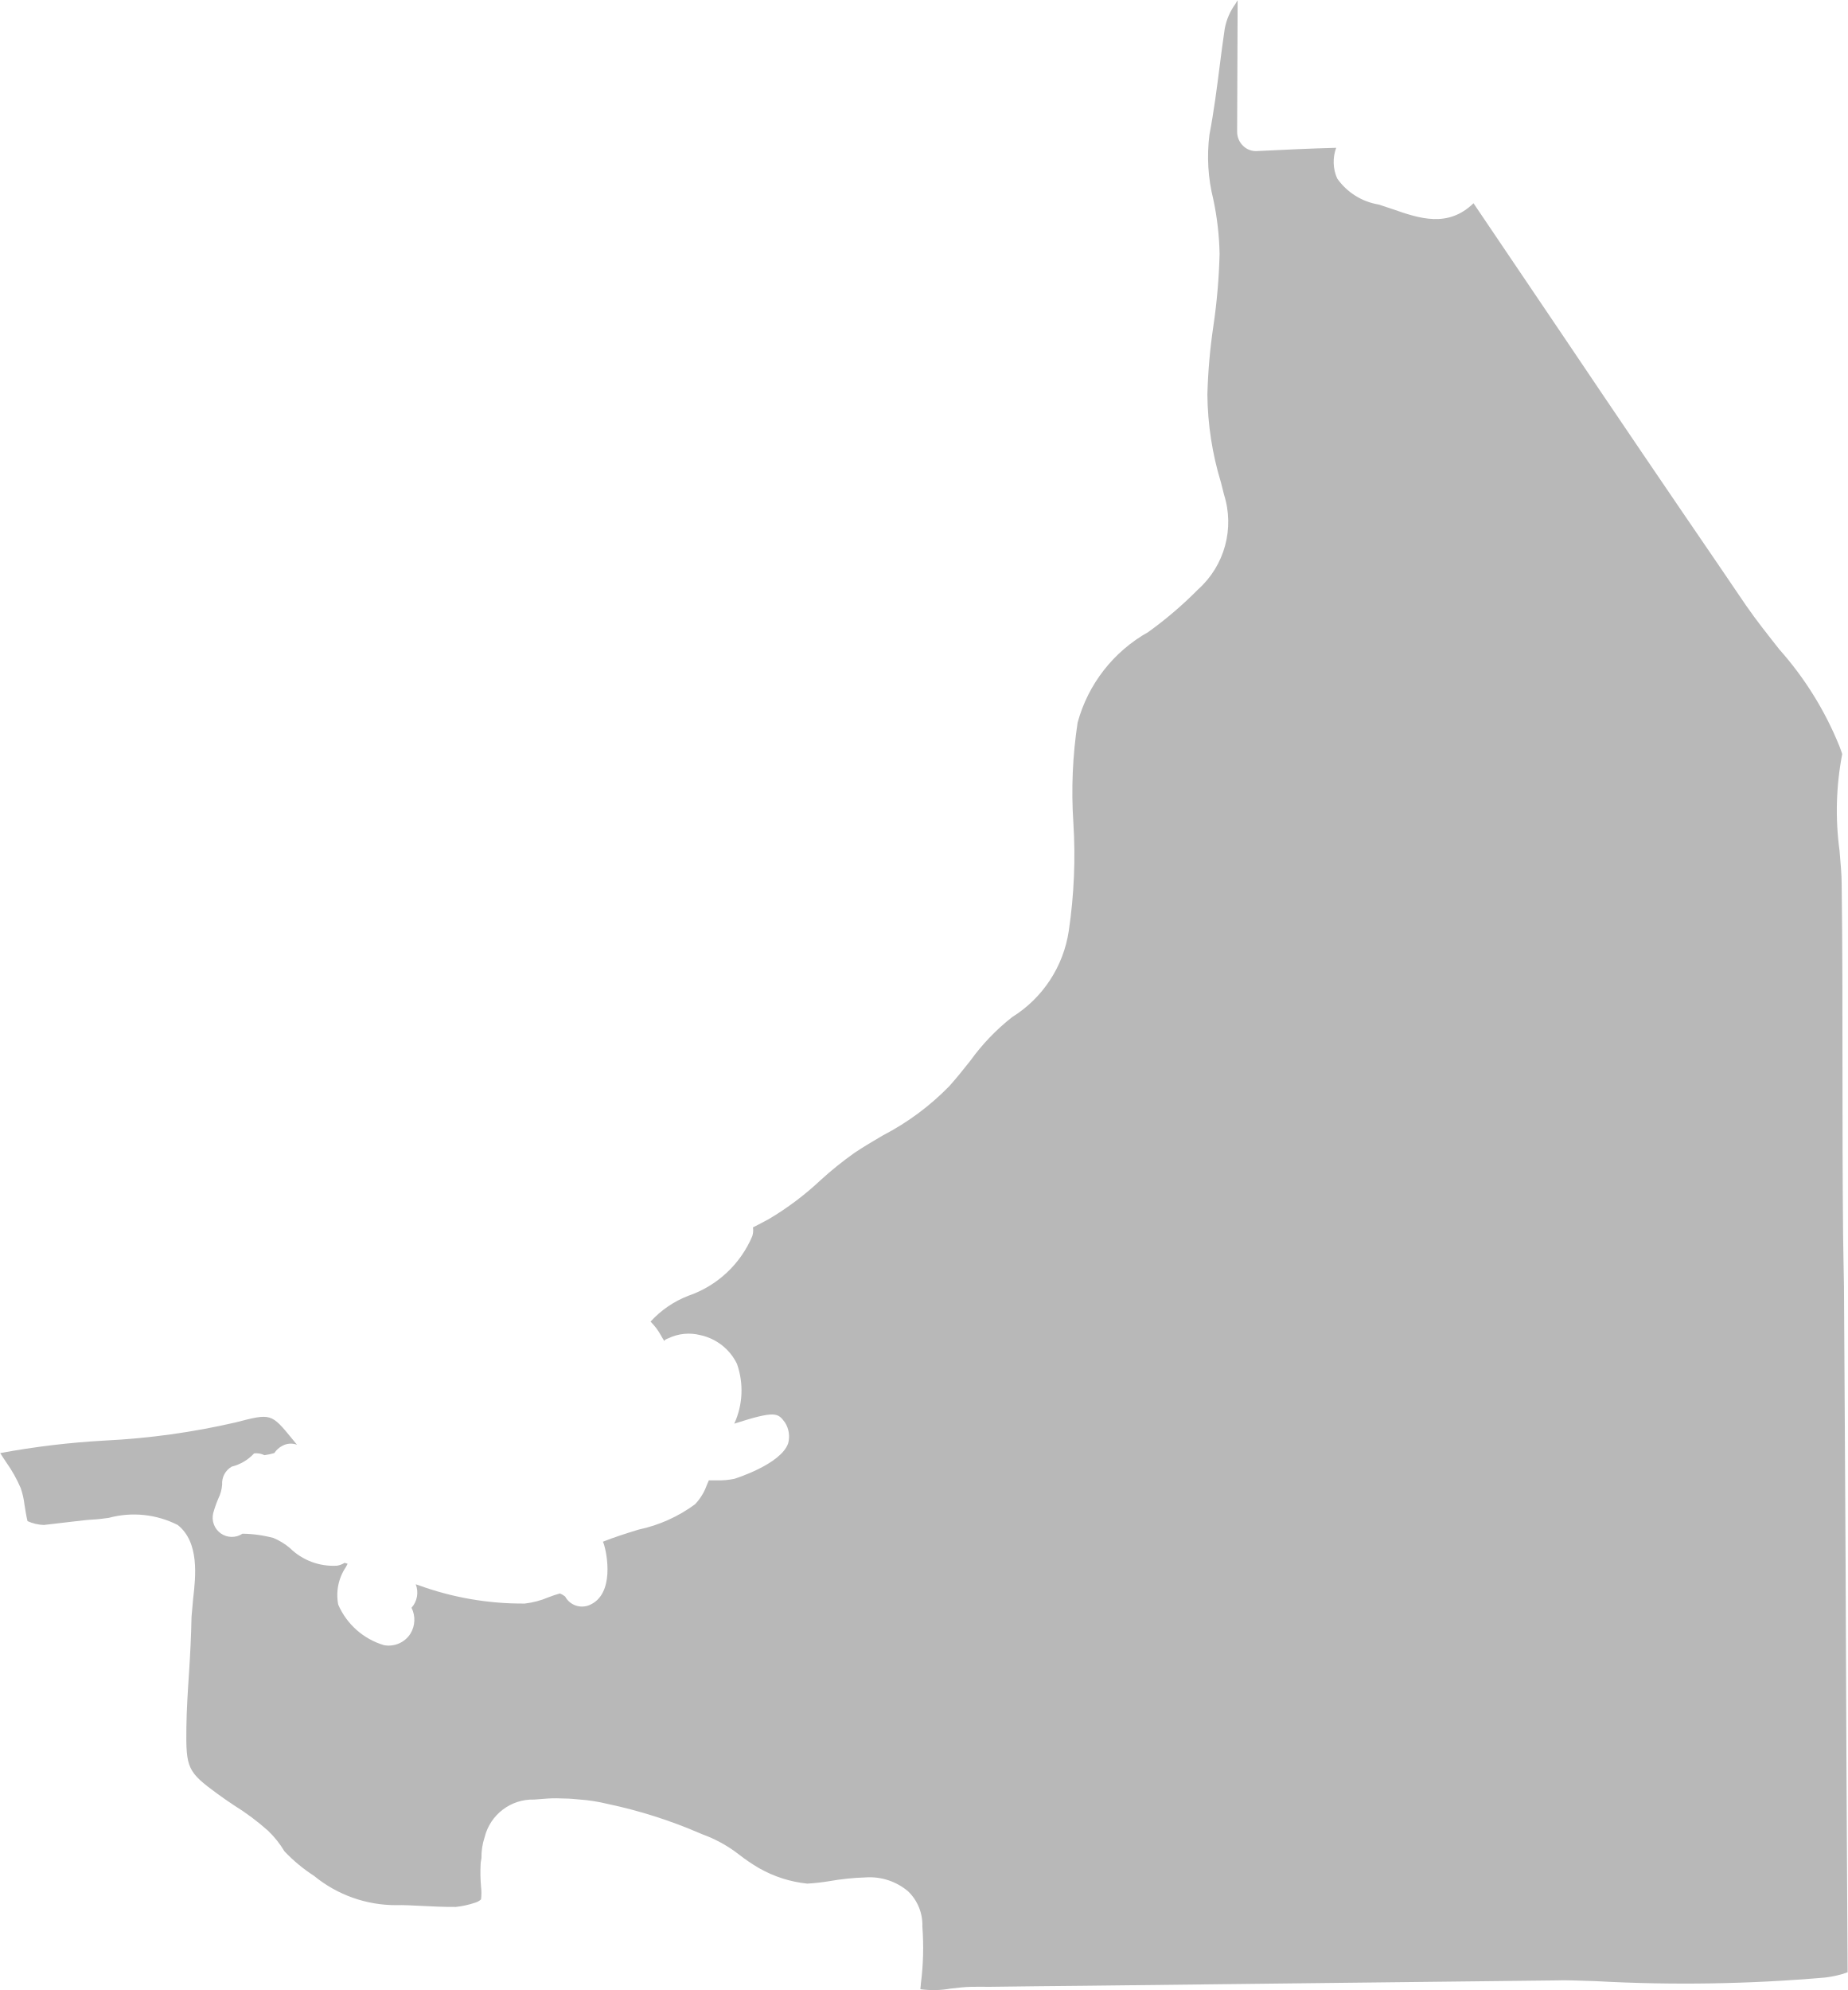
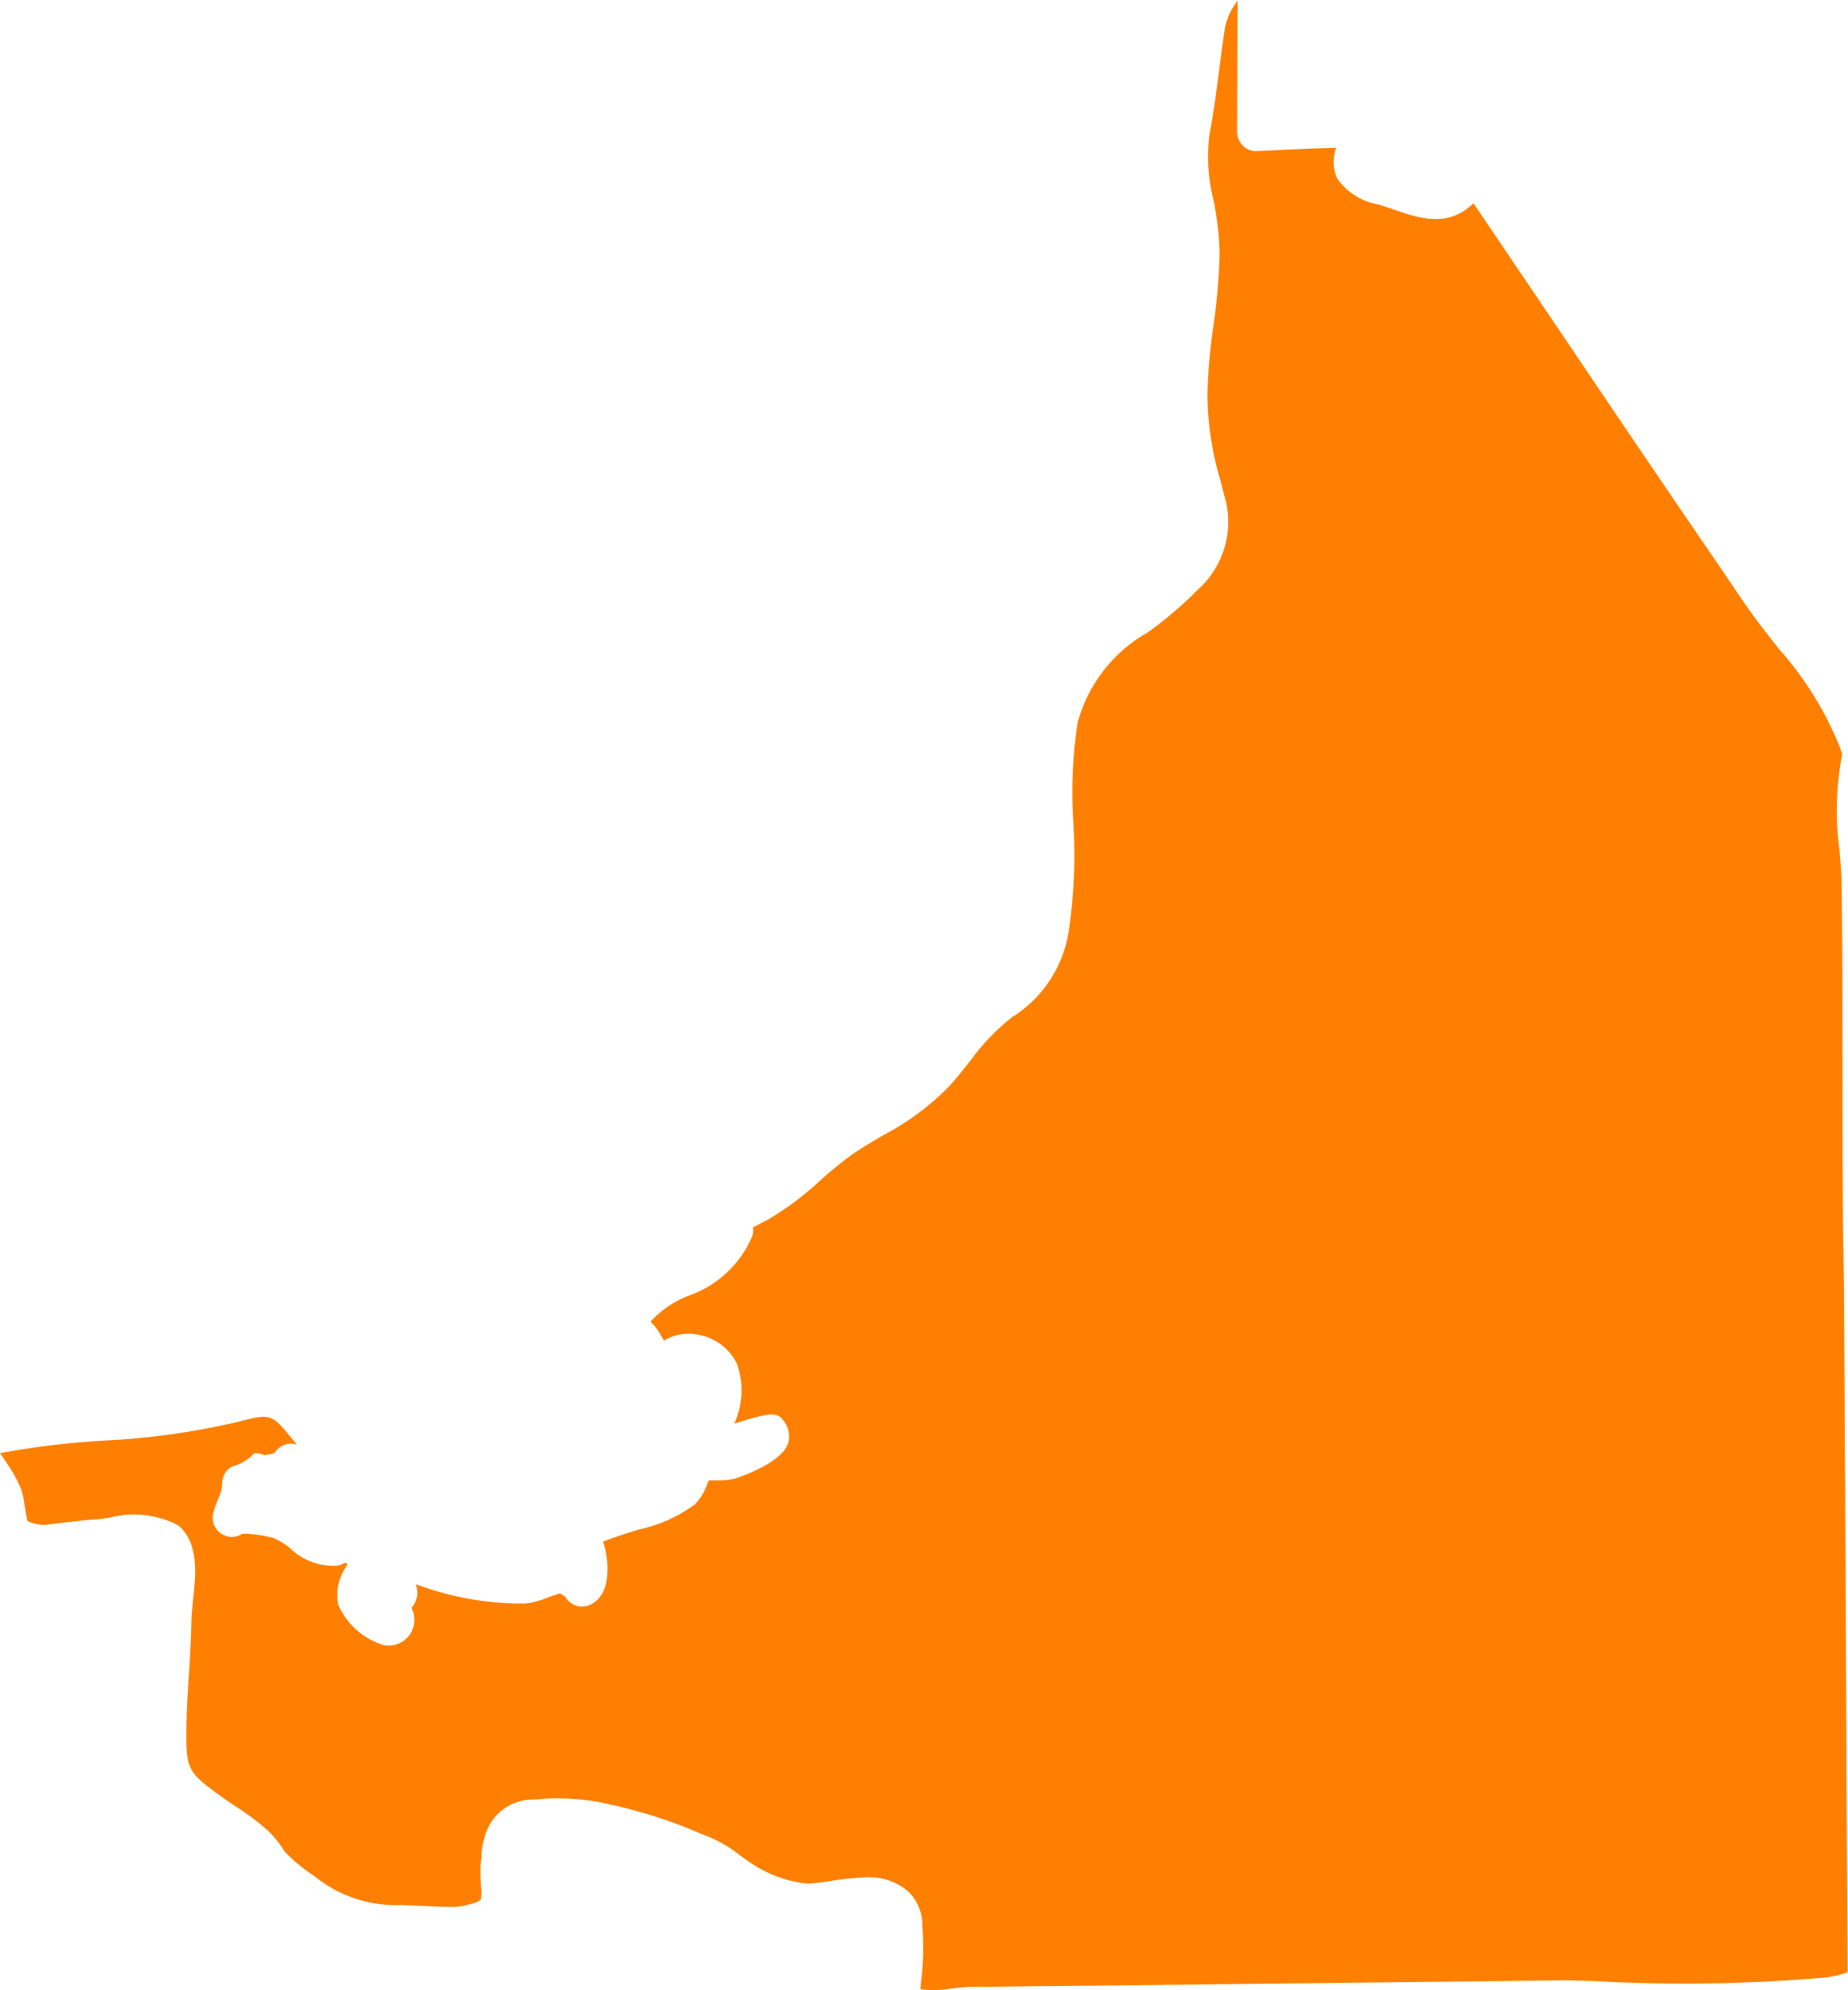
<svg xmlns="http://www.w3.org/2000/svg" width="48.14" height="51.84" viewBox="0 0 48.14 51.84">
-   <path id="Trazado_54" data-name="Trazado 54" d="M407.97,323.021a2.081,2.081,0,0,1,.1.441c.017.107.049.31.078.422a1.13,1.13,0,0,0,.426.1c.256-.029.542-.063.715-.084.246-.03.455-.053.574-.058s.247-.023.4-.043a2.515,2.515,0,0,1,1.8.186c.566.453.468,1.337.4,1.921l-.042.474c-.009.479-.033.961-.064,1.434-.032.489-.064.974-.07,1.443-.014,1.064.031,1.161.806,1.728.135.1.283.2.432.3a6.452,6.452,0,0,1,.89.664,2.55,2.55,0,0,1,.427.536,4.187,4.187,0,0,0,.77.639,3.367,3.367,0,0,0,2.151.764c.166-.006.407.007.674.02.219.012.565.029.871.026a2.333,2.333,0,0,0,.5-.11.387.387,0,0,0,.156-.086,1.364,1.364,0,0,0,0-.334,4.146,4.146,0,0,1-.011-.577c0-.058.015-.107.022-.162a1.65,1.65,0,0,1,.083-.548,1.292,1.292,0,0,1,1.293-.98c.073-.007.147-.012.221-.017l.133-.01c.161-.011.3-.005.441,0,.128,0,.245.014.365.024a4.457,4.457,0,0,1,.753.117,12.637,12.637,0,0,1,2.4.763l.037.015.014.007a3.5,3.5,0,0,1,.961.526,4.724,4.724,0,0,0,.523.357l.015.008a3.2,3.2,0,0,0,1.249.4,5.408,5.408,0,0,0,.562-.062,6.572,6.572,0,0,1,.957-.1,1.549,1.549,0,0,1,1.111.364,1.217,1.217,0,0,1,.37.918,7.31,7.31,0,0,1-.039,1.484v.008l-.013.138a2.519,2.519,0,0,0,.788-.016c.192-.023.377-.043.542-.046s.318,0,.477,0q1.22-.017,2.436-.027l6.757-.077,5.568-.063c.228-.011.567.006,1.022.019a42.356,42.356,0,0,0,5.984-.094,2.539,2.539,0,0,0,.585-.137q-.033-5.271-.052-10.542c-.011-2.443-.03-4.885-.043-7.328-.006-.453-.019-.908-.023-1.36-.014-1.432-.015-2.863-.016-4.294,0-1.606,0-3.212-.021-4.819,0-.255-.028-.556-.056-.88a7.772,7.772,0,0,1,.07-2.51c-.018-.068-.048-.133-.07-.2a8.7,8.7,0,0,0-1.569-2.529c-.3-.381-.6-.758-.864-1.14-.224-.325-.443-.654-.666-.98q-2.053-3-4.087-6.023-1.173-1.74-2.35-3.478c-.668.645-1.4.4-2.106.154l-.361-.12a1.649,1.649,0,0,1-1.085-.679,1.062,1.062,0,0,1-.026-.8c-.686.018-1.371.052-2.057.085a.475.475,0,0,1-.37-.137.507.507,0,0,1-.154-.364l.013-3.427c-.022.03-.036.061-.056.092a1.591,1.591,0,0,0-.28.649c-.049.329-.091.652-.132.975-.075.591-.15,1.175-.266,1.783a4.557,4.557,0,0,0,.1,1.686,7.506,7.506,0,0,1,.164,1.417,15.42,15.42,0,0,1-.163,1.892,14.744,14.744,0,0,0-.155,1.781,8.115,8.115,0,0,0,.355,2.291l.077.307a2.358,2.358,0,0,1-.673,2.473,10.194,10.194,0,0,1-1.3,1.112,3.867,3.867,0,0,0-1.84,2.358,12.042,12.042,0,0,0-.111,2.607,13.413,13.413,0,0,1-.119,2.818,3.205,3.205,0,0,1-1.476,2.248,5.635,5.635,0,0,0-1.09,1.137c-.169.213-.343.432-.544.658a6.762,6.762,0,0,1-1.731,1.285c-.25.147-.5.293-.741.455a9.027,9.027,0,0,0-.888.715,7.714,7.714,0,0,1-1.347,1.012c-.136.074-.274.146-.412.216a.5.5,0,0,1-.017.227,2.794,2.794,0,0,1-1.666,1.554,2.6,2.6,0,0,0-.985.673,1.611,1.611,0,0,1,.277.371,1.223,1.223,0,0,0,.087.141c-.013-.033.053-.059.1-.077a1.219,1.219,0,0,1,.832-.083,1.385,1.385,0,0,1,.955.748,2.078,2.078,0,0,1-.07,1.559c1.086-.35,1.138-.278,1.323-.028a.677.677,0,0,1,.081.541c-.191.548-1.39.92-1.4.923a1.884,1.884,0,0,1-.454.04c-.073,0-.148,0-.212,0-.018.037-.04.088-.053.123a1.417,1.417,0,0,1-.306.5,3.8,3.8,0,0,1-1.47.66c-.346.106-.664.209-.931.316a.434.434,0,0,1,.02.05c.087.25.292,1.319-.37,1.6l0,0a.5.5,0,0,1-.635-.223.553.553,0,0,0-.135-.079,3.026,3.026,0,0,0-.3.1,2.22,2.22,0,0,1-.615.163,7.9,7.9,0,0,1-2.783-.483l-.059-.019a.592.592,0,0,1-.11.612.694.694,0,0,1-.028.674.672.672,0,0,1-.689.3,1.882,1.882,0,0,1-1.192-1.054,1.3,1.3,0,0,1,.2-.982c.014-.025.03-.055.044-.084l-.022-.008-.057-.017a.5.5,0,0,1-.2.075,1.616,1.616,0,0,1-1.224-.459,1.648,1.648,0,0,0-.428-.263,3.323,3.323,0,0,0-.808-.112.5.5,0,0,1-.762-.539,3.054,3.054,0,0,1,.132-.376.978.978,0,0,0,.1-.364.5.5,0,0,1,.25-.468,1.18,1.18,0,0,0,.583-.345.486.486,0,0,1,.269.047,1.749,1.749,0,0,0,.257-.055.547.547,0,0,1,.217-.193.457.457,0,0,1,.374-.024l-.114-.139c-.558-.684-.559-.683-1.484-.443a19.374,19.374,0,0,1-3.41.473,21.51,21.51,0,0,0-2.724.326c.047.077.1.157.154.237A3.661,3.661,0,0,1,407.97,323.021Z" transform="translate(-407.431 -284.258)" fill="#b8b8b8" />
+   <path id="Trazado_54" data-name="Trazado 54" d="M407.97,323.021a2.081,2.081,0,0,1,.1.441c.017.107.049.31.078.422a1.13,1.13,0,0,0,.426.1c.256-.029.542-.063.715-.084.246-.03.455-.053.574-.058s.247-.023.4-.043a2.515,2.515,0,0,1,1.8.186c.566.453.468,1.337.4,1.921l-.042.474c-.009.479-.033.961-.064,1.434-.032.489-.064.974-.07,1.443-.014,1.064.031,1.161.806,1.728.135.1.283.2.432.3a6.452,6.452,0,0,1,.89.664,2.55,2.55,0,0,1,.427.536,4.187,4.187,0,0,0,.77.639,3.367,3.367,0,0,0,2.151.764c.166-.006.407.007.674.02.219.012.565.029.871.026a2.333,2.333,0,0,0,.5-.11.387.387,0,0,0,.156-.086,1.364,1.364,0,0,0,0-.334,4.146,4.146,0,0,1-.011-.577c0-.058.015-.107.022-.162a1.65,1.65,0,0,1,.083-.548,1.292,1.292,0,0,1,1.293-.98c.073-.007.147-.012.221-.017l.133-.01c.161-.011.3-.005.441,0,.128,0,.245.014.365.024a4.457,4.457,0,0,1,.753.117,12.637,12.637,0,0,1,2.4.763l.037.015.014.007a3.5,3.5,0,0,1,.961.526,4.724,4.724,0,0,0,.523.357l.015.008a3.2,3.2,0,0,0,1.249.4,5.408,5.408,0,0,0,.562-.062,6.572,6.572,0,0,1,.957-.1,1.549,1.549,0,0,1,1.111.364,1.217,1.217,0,0,1,.37.918,7.31,7.31,0,0,1-.039,1.484v.008l-.013.138a2.519,2.519,0,0,0,.788-.016c.192-.023.377-.043.542-.046s.318,0,.477,0q1.22-.017,2.436-.027l6.757-.077,5.568-.063c.228-.011.567.006,1.022.019a42.356,42.356,0,0,0,5.984-.094,2.539,2.539,0,0,0,.585-.137q-.033-5.271-.052-10.542c-.011-2.443-.03-4.885-.043-7.328-.006-.453-.019-.908-.023-1.36-.014-1.432-.015-2.863-.016-4.294,0-1.606,0-3.212-.021-4.819,0-.255-.028-.556-.056-.88a7.772,7.772,0,0,1,.07-2.51c-.018-.068-.048-.133-.07-.2a8.7,8.7,0,0,0-1.569-2.529c-.3-.381-.6-.758-.864-1.14-.224-.325-.443-.654-.666-.98q-2.053-3-4.087-6.023-1.173-1.74-2.35-3.478c-.668.645-1.4.4-2.106.154l-.361-.12a1.649,1.649,0,0,1-1.085-.679,1.062,1.062,0,0,1-.026-.8c-.686.018-1.371.052-2.057.085a.475.475,0,0,1-.37-.137.507.507,0,0,1-.154-.364l.013-3.427c-.022.03-.036.061-.056.092a1.591,1.591,0,0,0-.28.649c-.049.329-.091.652-.132.975-.075.591-.15,1.175-.266,1.783a4.557,4.557,0,0,0,.1,1.686,7.506,7.506,0,0,1,.164,1.417,15.42,15.42,0,0,1-.163,1.892,14.744,14.744,0,0,0-.155,1.781,8.115,8.115,0,0,0,.355,2.291l.077.307a2.358,2.358,0,0,1-.673,2.473,10.194,10.194,0,0,1-1.3,1.112,3.867,3.867,0,0,0-1.84,2.358,12.042,12.042,0,0,0-.111,2.607,13.413,13.413,0,0,1-.119,2.818,3.205,3.205,0,0,1-1.476,2.248,5.635,5.635,0,0,0-1.09,1.137c-.169.213-.343.432-.544.658a6.762,6.762,0,0,1-1.731,1.285c-.25.147-.5.293-.741.455a9.027,9.027,0,0,0-.888.715,7.714,7.714,0,0,1-1.347,1.012c-.136.074-.274.146-.412.216a.5.5,0,0,1-.017.227,2.794,2.794,0,0,1-1.666,1.554,2.6,2.6,0,0,0-.985.673,1.611,1.611,0,0,1,.277.371,1.223,1.223,0,0,0,.087.141c-.013-.033.053-.059.1-.077a1.219,1.219,0,0,1,.832-.083,1.385,1.385,0,0,1,.955.748,2.078,2.078,0,0,1-.07,1.559c1.086-.35,1.138-.278,1.323-.028a.677.677,0,0,1,.081.541c-.191.548-1.39.92-1.4.923a1.884,1.884,0,0,1-.454.04c-.073,0-.148,0-.212,0-.018.037-.04.088-.053.123a1.417,1.417,0,0,1-.306.5,3.8,3.8,0,0,1-1.47.66c-.346.106-.664.209-.931.316a.434.434,0,0,1,.02.05c.087.25.292,1.319-.37,1.6l0,0a.5.5,0,0,1-.635-.223.553.553,0,0,0-.135-.079,3.026,3.026,0,0,0-.3.1,2.22,2.22,0,0,1-.615.163,7.9,7.9,0,0,1-2.783-.483l-.059-.019a.592.592,0,0,1-.11.612.694.694,0,0,1-.028.674.672.672,0,0,1-.689.3,1.882,1.882,0,0,1-1.192-1.054,1.3,1.3,0,0,1,.2-.982c.014-.025.03-.055.044-.084l-.022-.008-.057-.017a.5.5,0,0,1-.2.075,1.616,1.616,0,0,1-1.224-.459,1.648,1.648,0,0,0-.428-.263,3.323,3.323,0,0,0-.808-.112.5.5,0,0,1-.762-.539,3.054,3.054,0,0,1,.132-.376.978.978,0,0,0,.1-.364.5.5,0,0,1,.25-.468,1.18,1.18,0,0,0,.583-.345.486.486,0,0,1,.269.047,1.749,1.749,0,0,0,.257-.055.547.547,0,0,1,.217-.193.457.457,0,0,1,.374-.024l-.114-.139c-.558-.684-.559-.683-1.484-.443a19.374,19.374,0,0,1-3.41.473,21.51,21.51,0,0,0-2.724.326c.047.077.1.157.154.237A3.661,3.661,0,0,1,407.97,323.021Z" transform="translate(-407.431 -284.258)" fill="#ff8000" />
</svg>
